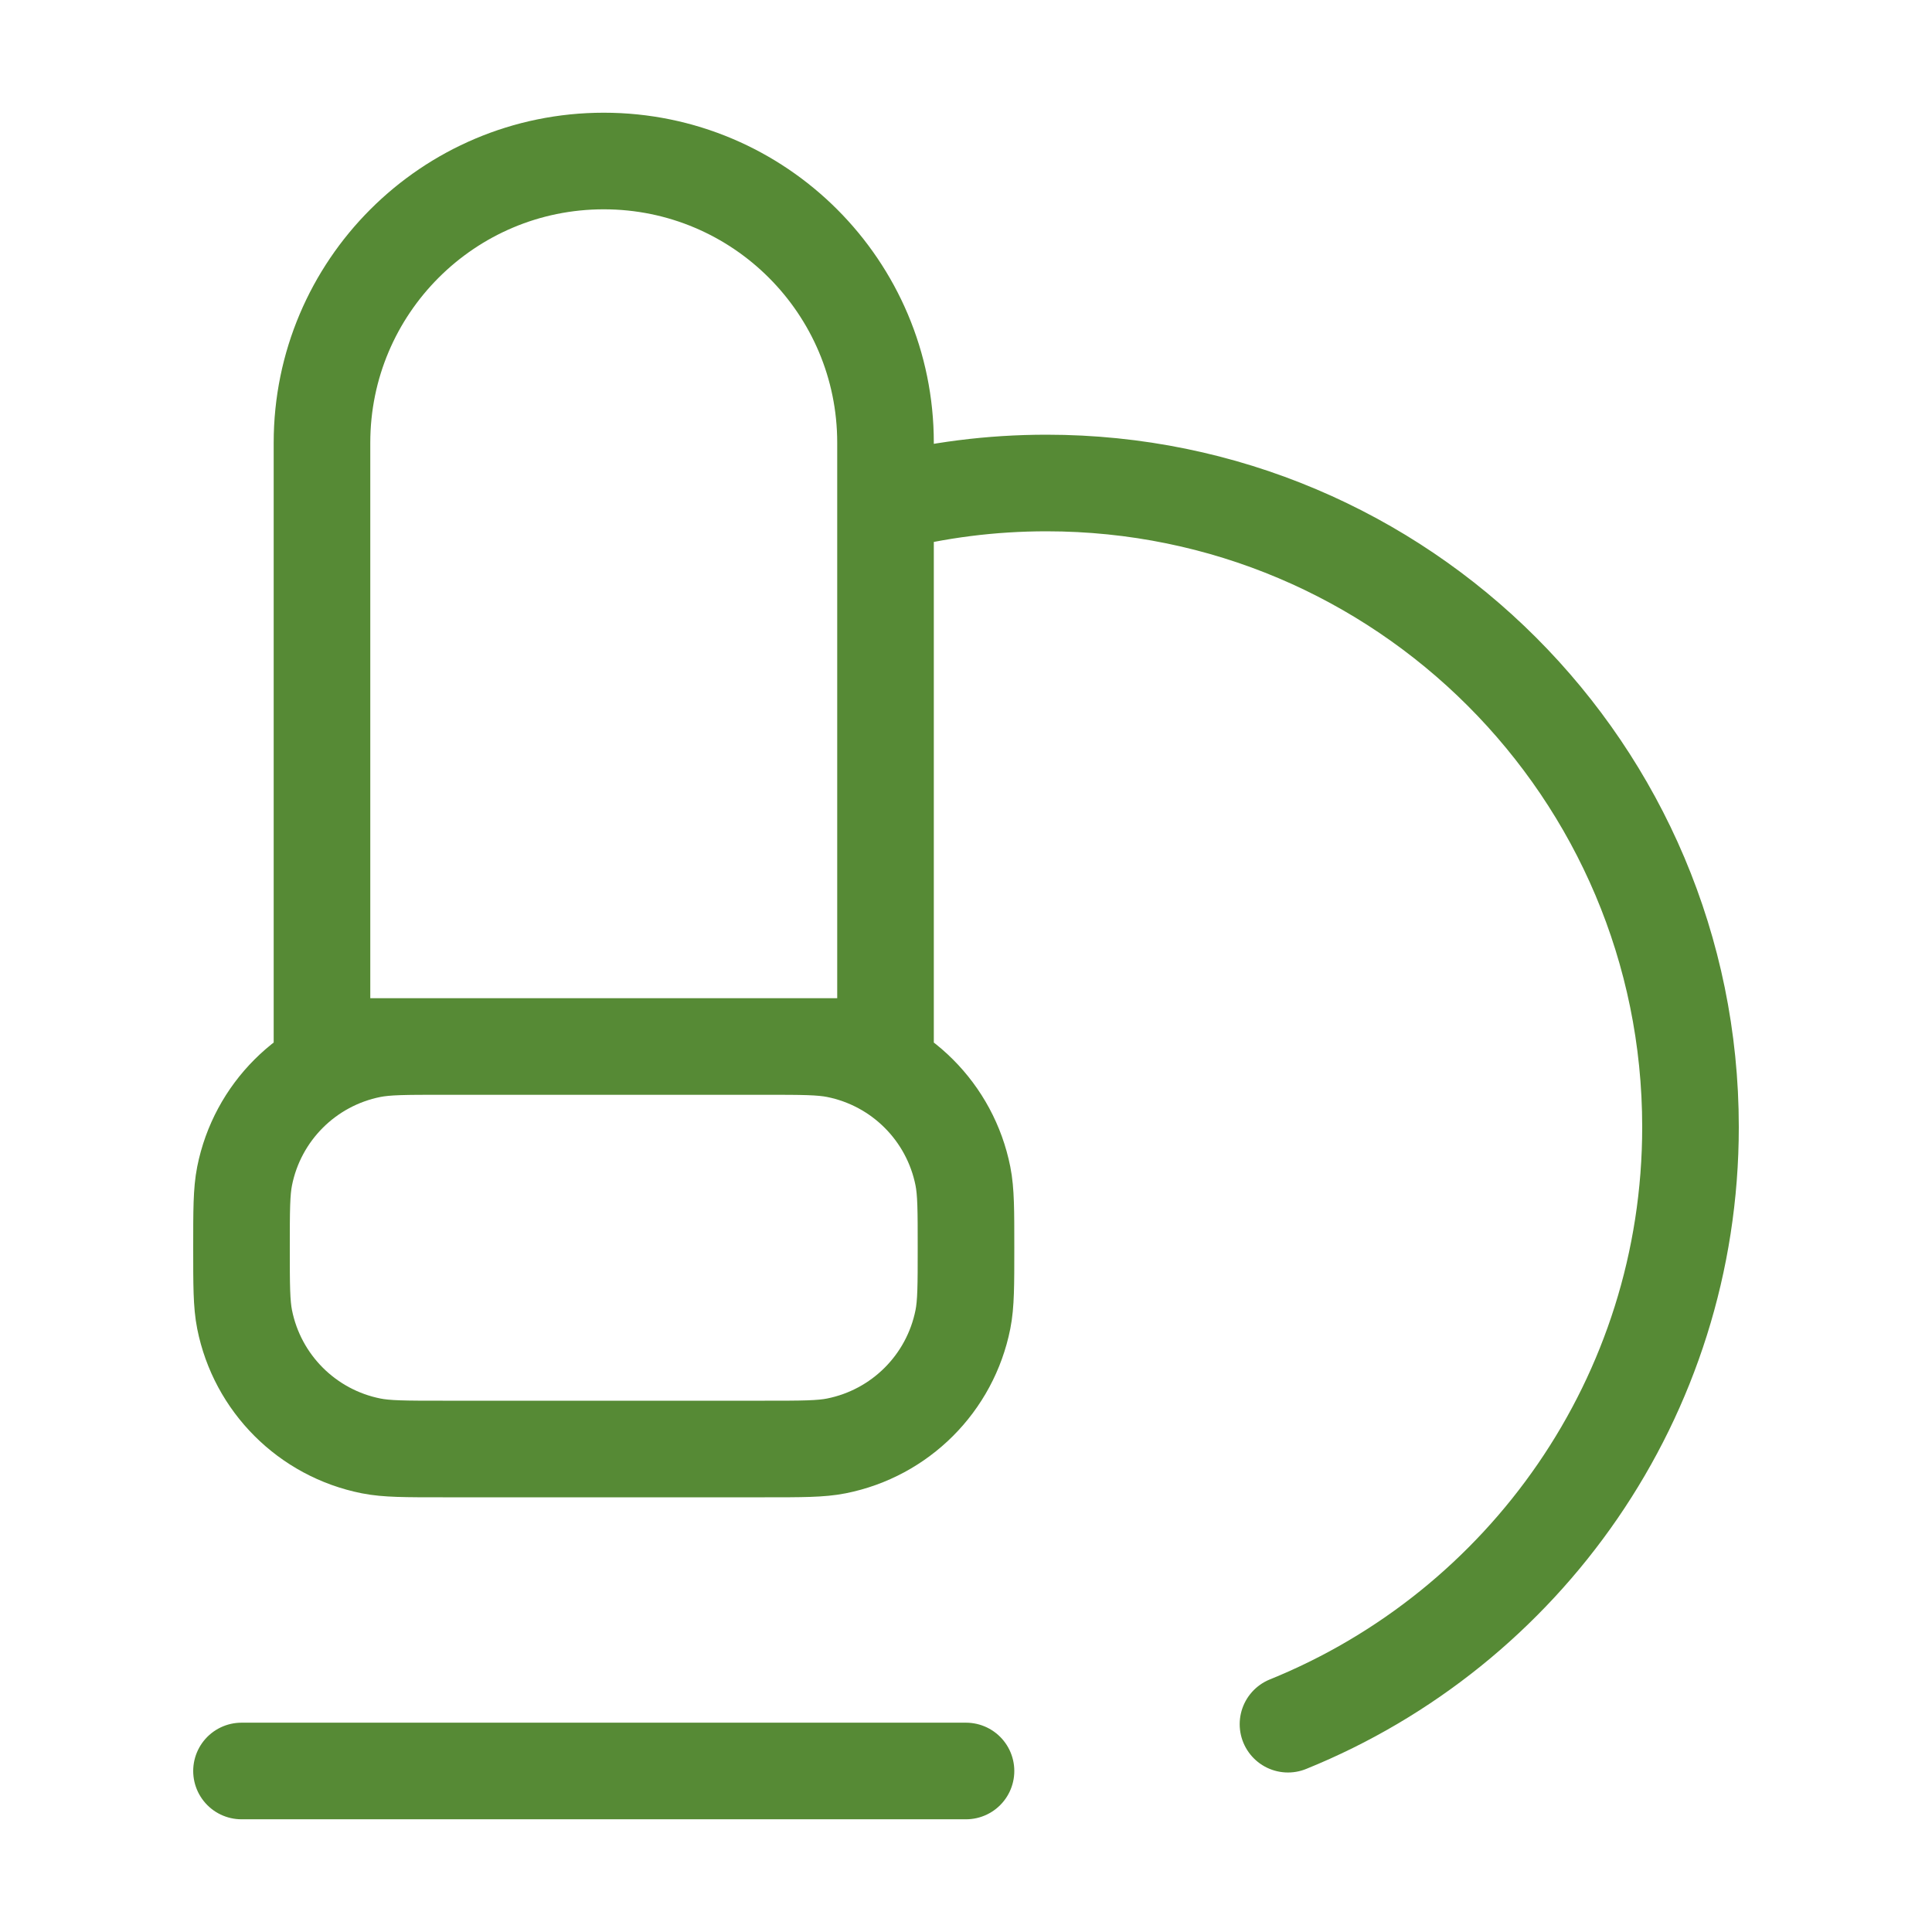
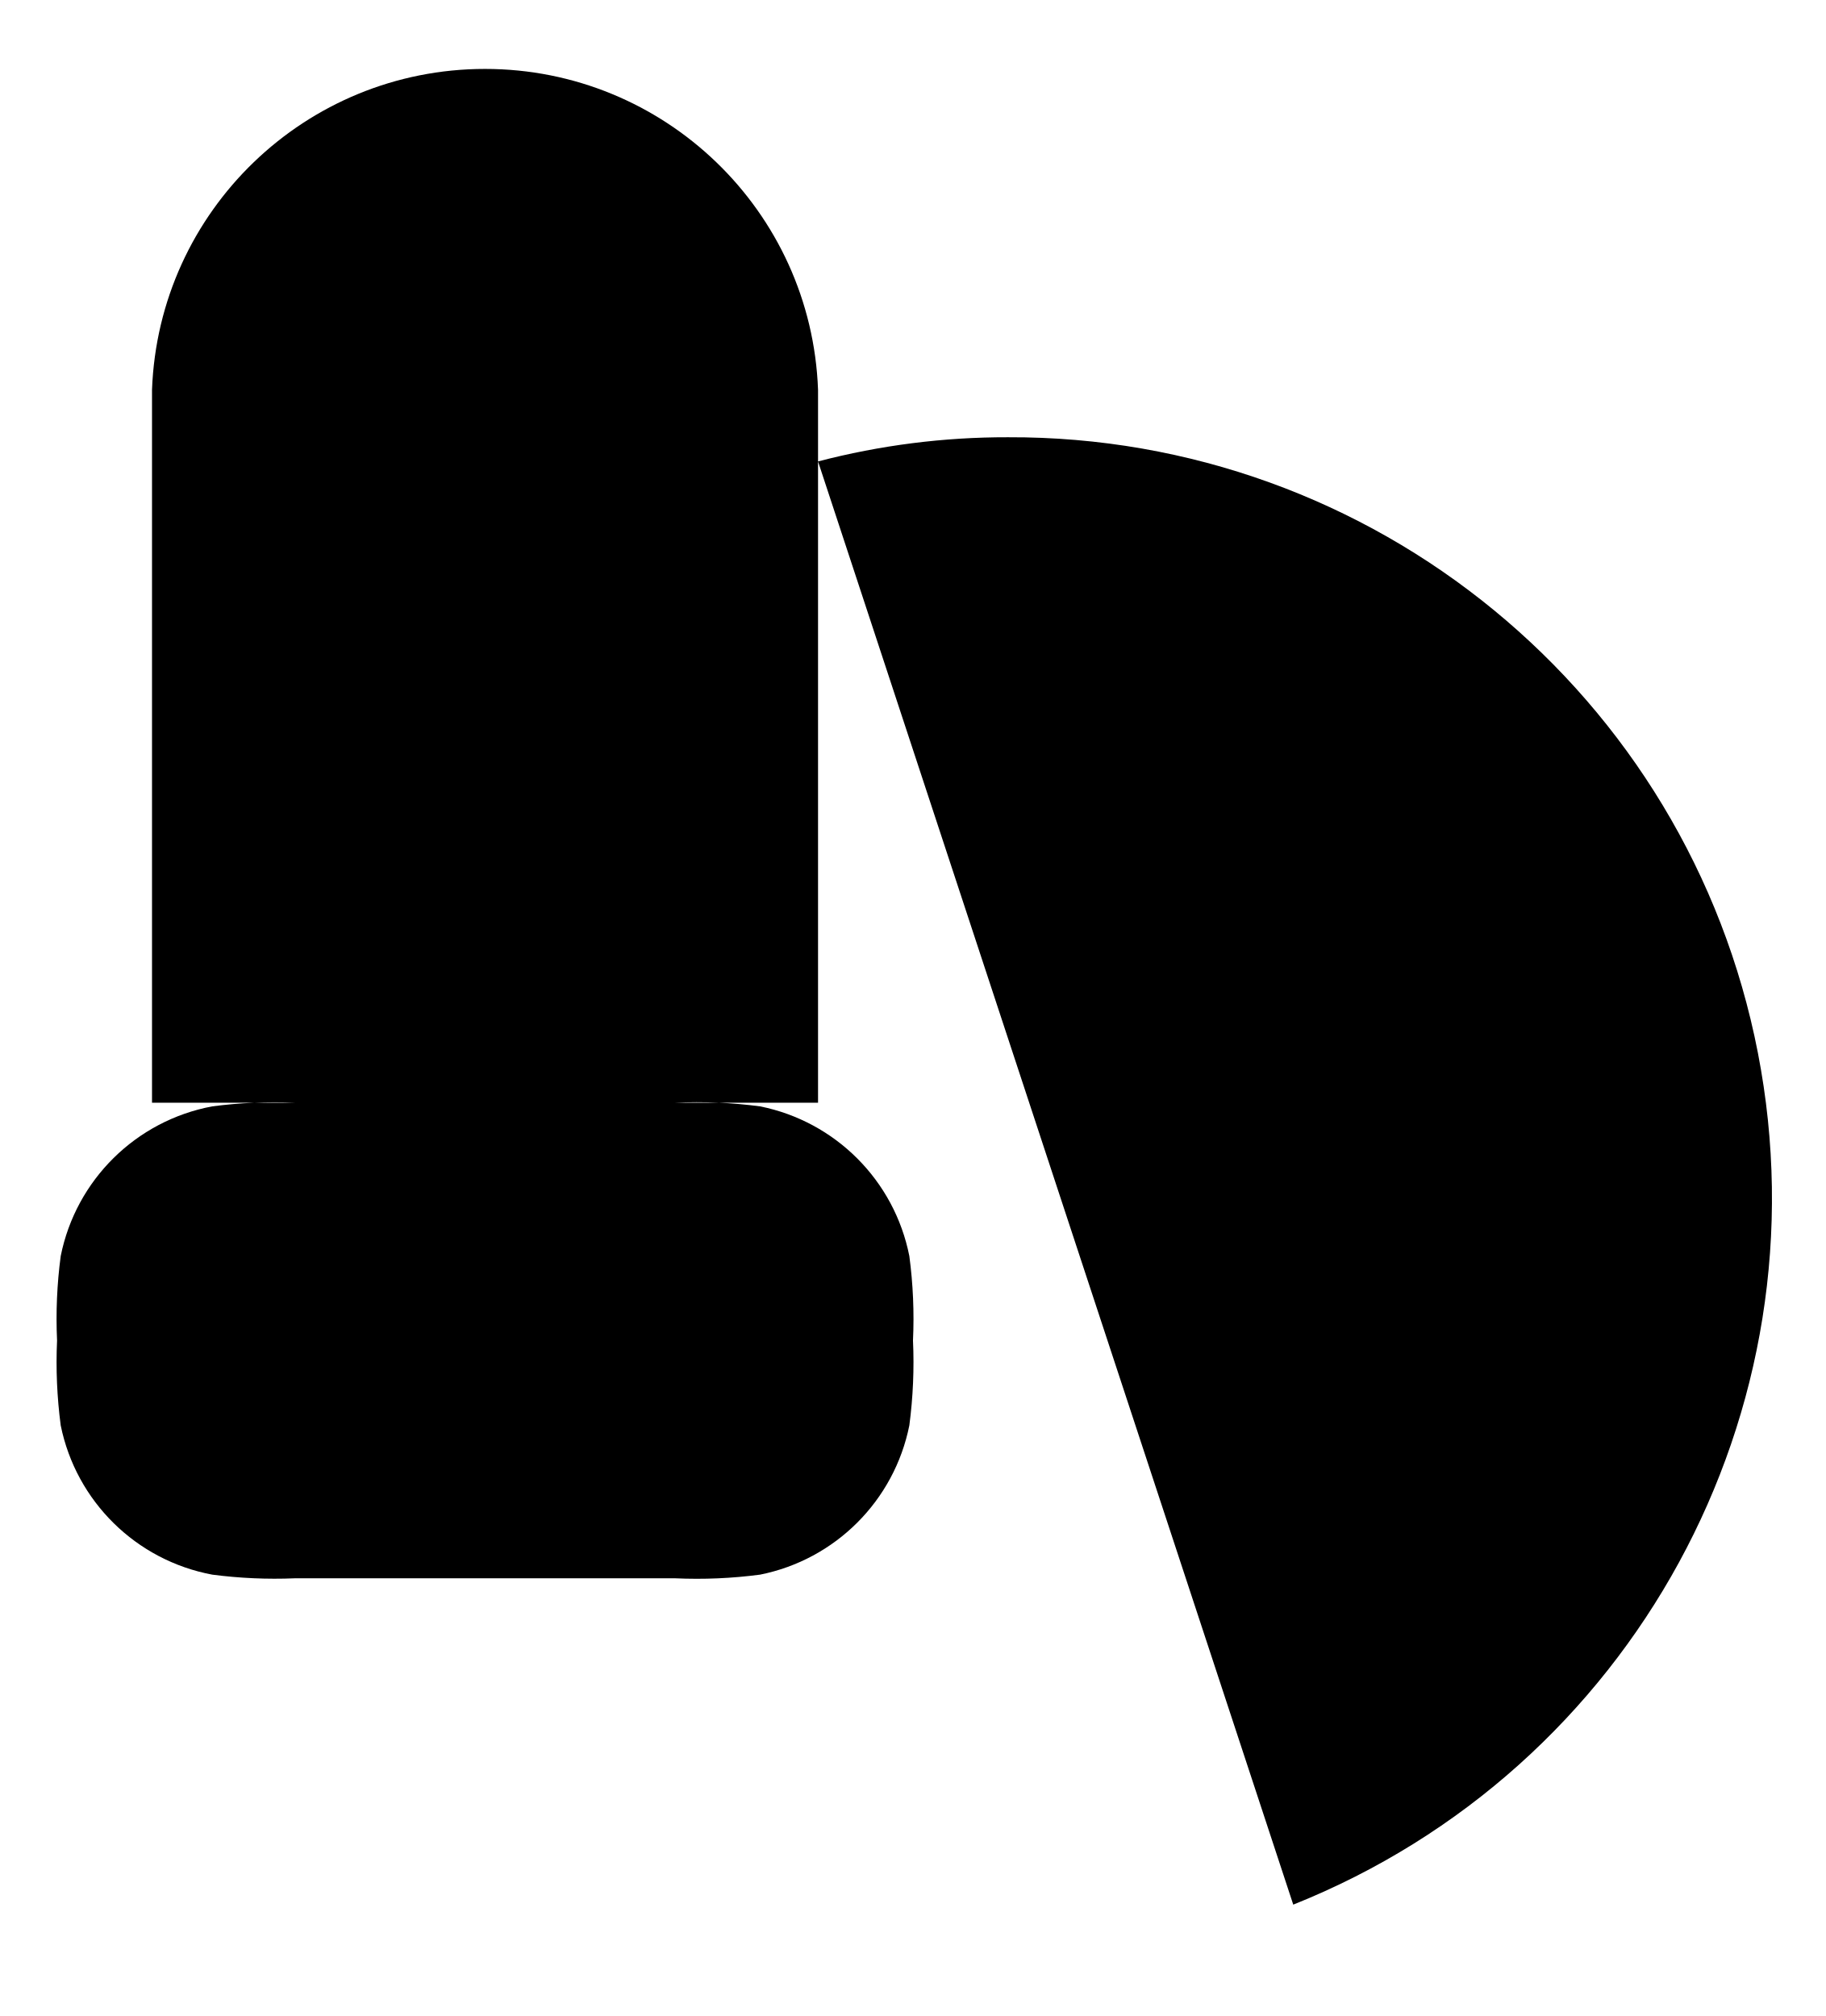
- <svg xmlns="http://www.w3.org/2000/svg" width="50" height="50" viewBox="0 0 50 50" fill="none">
-   <path d="M6.25 45.833H25M22.917 13.025C24.248 12.682 25.645 12.5 27.083 12.5C36.288 12.5 43.75 19.962 43.75 29.166C43.75 36.161 39.441 42.149 33.333 44.622M11.458 27.083H19.792C20.76 27.083 21.244 27.083 21.646 27.163C23.299 27.492 24.591 28.784 24.92 30.437C25 30.84 25 31.323 25 32.291C25 33.26 25 33.744 24.92 34.146C24.591 35.799 23.299 37.091 21.646 37.42C21.244 37.5 20.76 37.5 19.792 37.5H11.458C10.49 37.5 10.006 37.5 9.604 37.42C7.951 37.091 6.659 35.799 6.33 34.146C6.25 33.744 6.25 33.26 6.25 32.291C6.25 31.323 6.25 30.84 6.33 30.437C6.659 28.784 7.951 27.492 9.604 27.163C10.006 27.083 10.49 27.083 11.458 27.083ZM8.333 11.458V27.083H22.917V11.458C22.917 7.431 19.652 4.167 15.625 4.167C11.598 4.167 8.333 7.431 8.333 11.458Z" stroke="#568A35" stroke-width="2.5" stroke-linecap="round" stroke-linejoin="round" />
+ <svg xmlns="http://www.w3.org/2000/svg" id="레이어_1" data-name="레이어 1" viewBox="0 0 40 44.17">
+   <path d="M9.6,49.18H28.35m-2.08-32.8a16.3,16.3,0,0,1,4.16-.53A16.67,16.67,0,0,1,36.68,48M14.81,30.43h8.33a10.57,10.57,0,0,1,1.86.08,4.17,4.17,0,0,1,3.27,3.28,10.38,10.38,0,0,1,.08,1.85,10.57,10.57,0,0,1-.08,1.86A4.17,4.17,0,0,1,25,40.77a10.57,10.57,0,0,1-1.86.08H14.81A10.57,10.57,0,0,1,13,40.77,4.17,4.17,0,0,1,9.68,37.5a10.57,10.57,0,0,1-.08-1.86,10.38,10.38,0,0,1,.08-1.85A4.17,4.17,0,0,1,13,30.51,10.57,10.57,0,0,1,14.81,30.43ZM11.68,14.81V30.43H26.27V14.81a7.3,7.3,0,0,0-14.59,0Z" transform="translate(-8.35 -6.27)" />
</svg>
